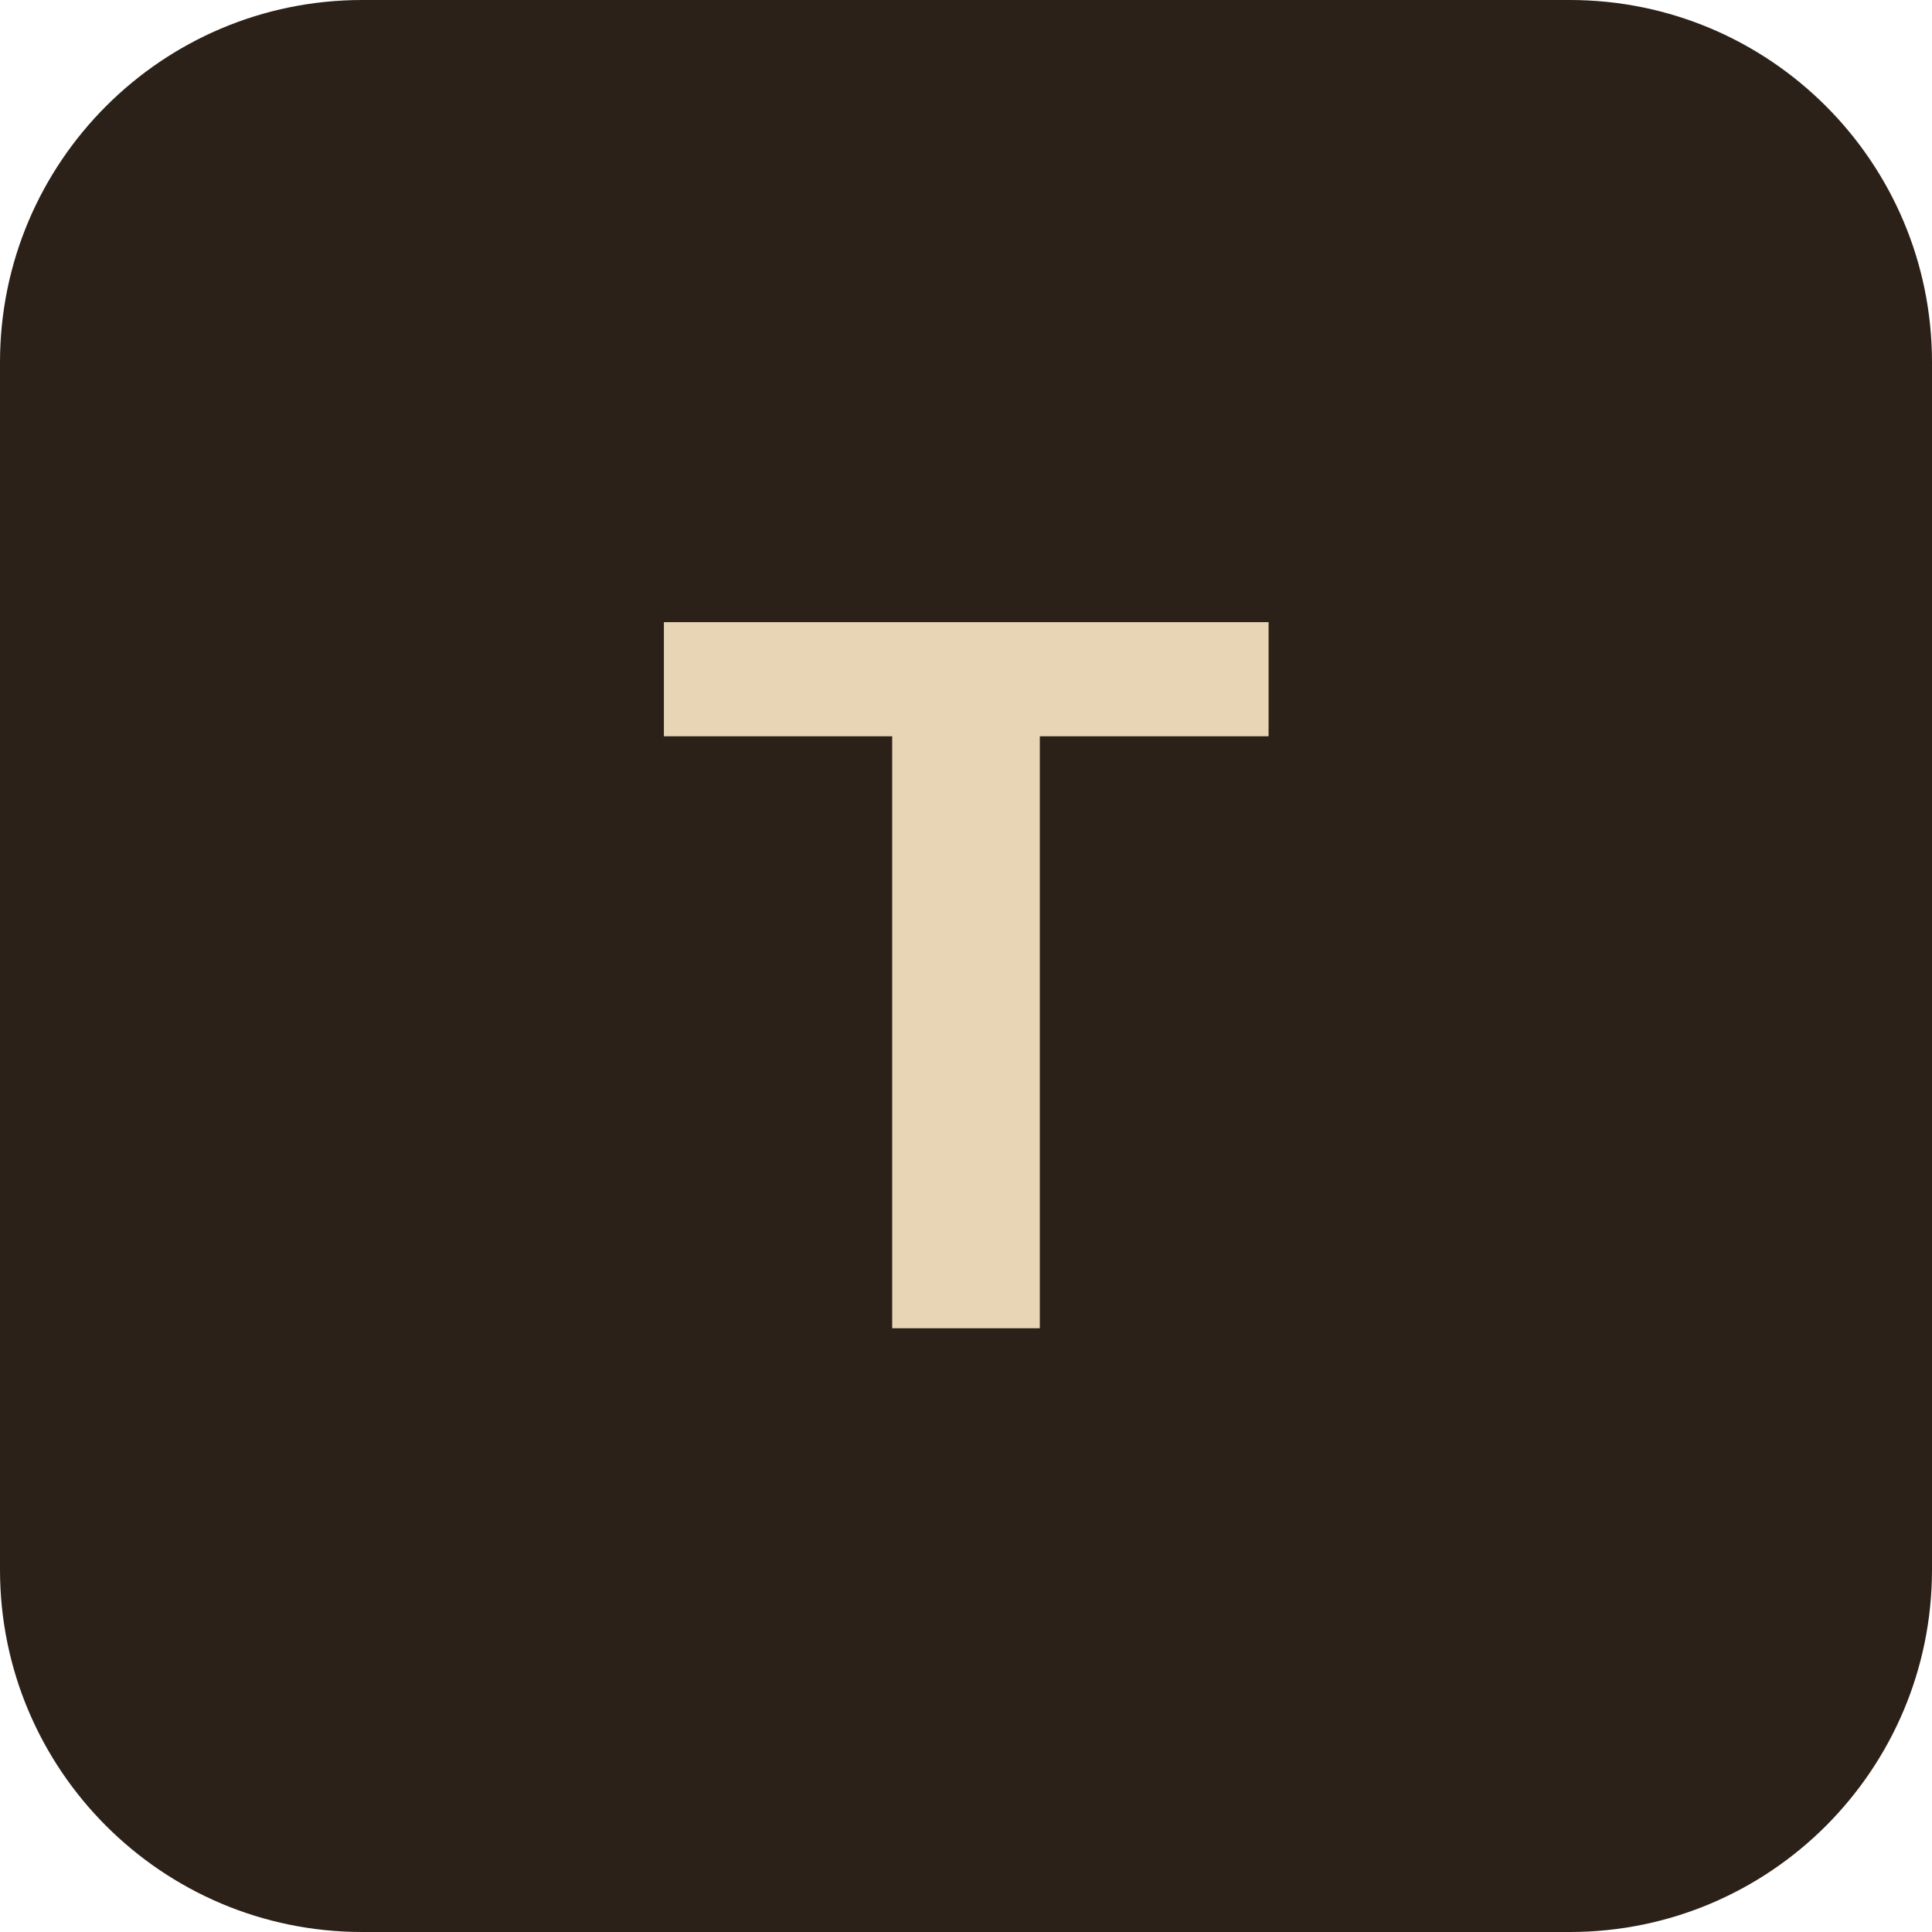
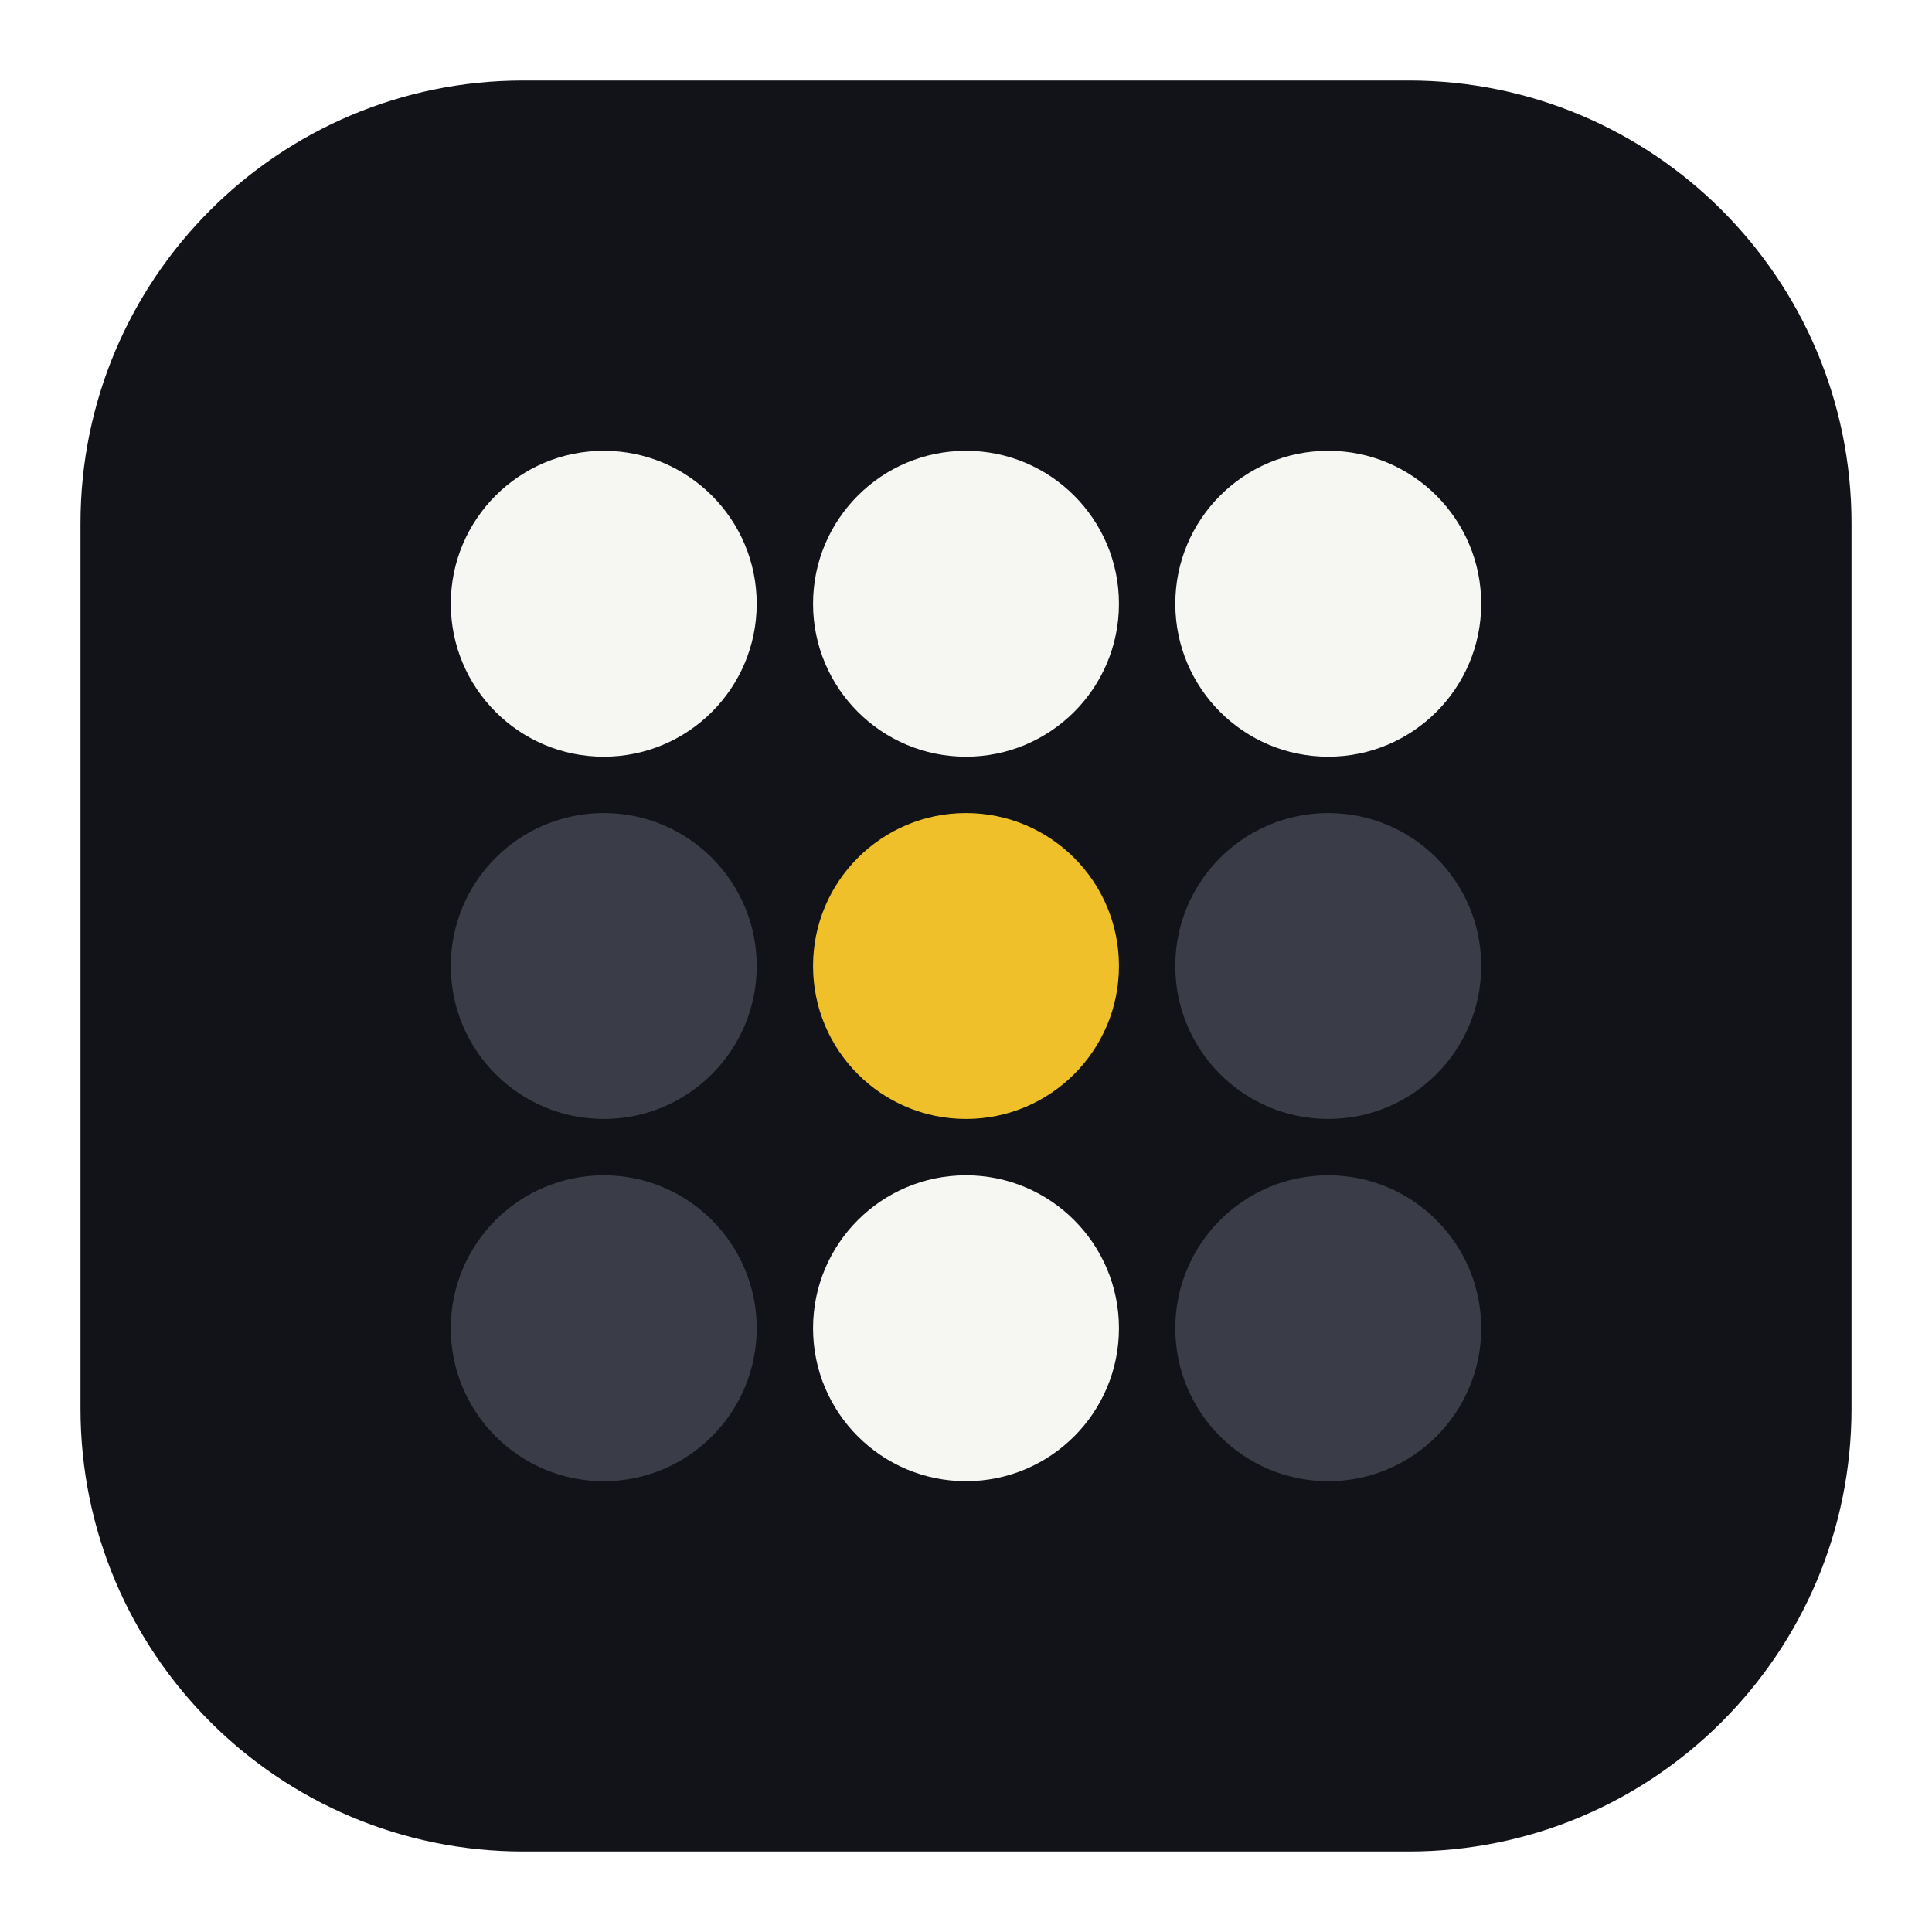
- <svg xmlns="http://www.w3.org/2000/svg" viewBox="0 0 64 64">
-   <rect width="64" height="64" rx="12" fill="#2b2118" />
-   <text x="32" y="44" font-family="Arial, Helvetica, sans-serif" font-size="34" font-weight="700" text-anchor="middle" fill="#e8d5b5">T</text>
+ <svg xmlns="http://www.w3.org/2000/svg" viewBox="0 0 48 48" width="48" height="48">
+   <rect x="2" y="2" width="44" height="44" rx="11" fill="#111318" />
+   <circle cx="15" cy="15" r="3.8" fill="#F6F6F3" />
+   <circle cx="24" cy="15" r="3.8" fill="#F6F6F3" />
+   <circle cx="33" cy="15" r="3.8" fill="#F6F6F3" />
+   <circle cx="15" cy="24" r="3.8" fill="#3A3D47" />
+   <circle cx="24" cy="24" r="3.8" fill="#F0C02A" />
+   <circle cx="33" cy="24" r="3.8" fill="#3A3D47" />
+   <circle cx="15" cy="33" r="3.8" fill="#3A3D47" />
+   <circle cx="24" cy="33" r="3.8" fill="#F6F6F3" />
+   <circle cx="33" cy="33" r="3.8" fill="#3A3D47" />
</svg>
